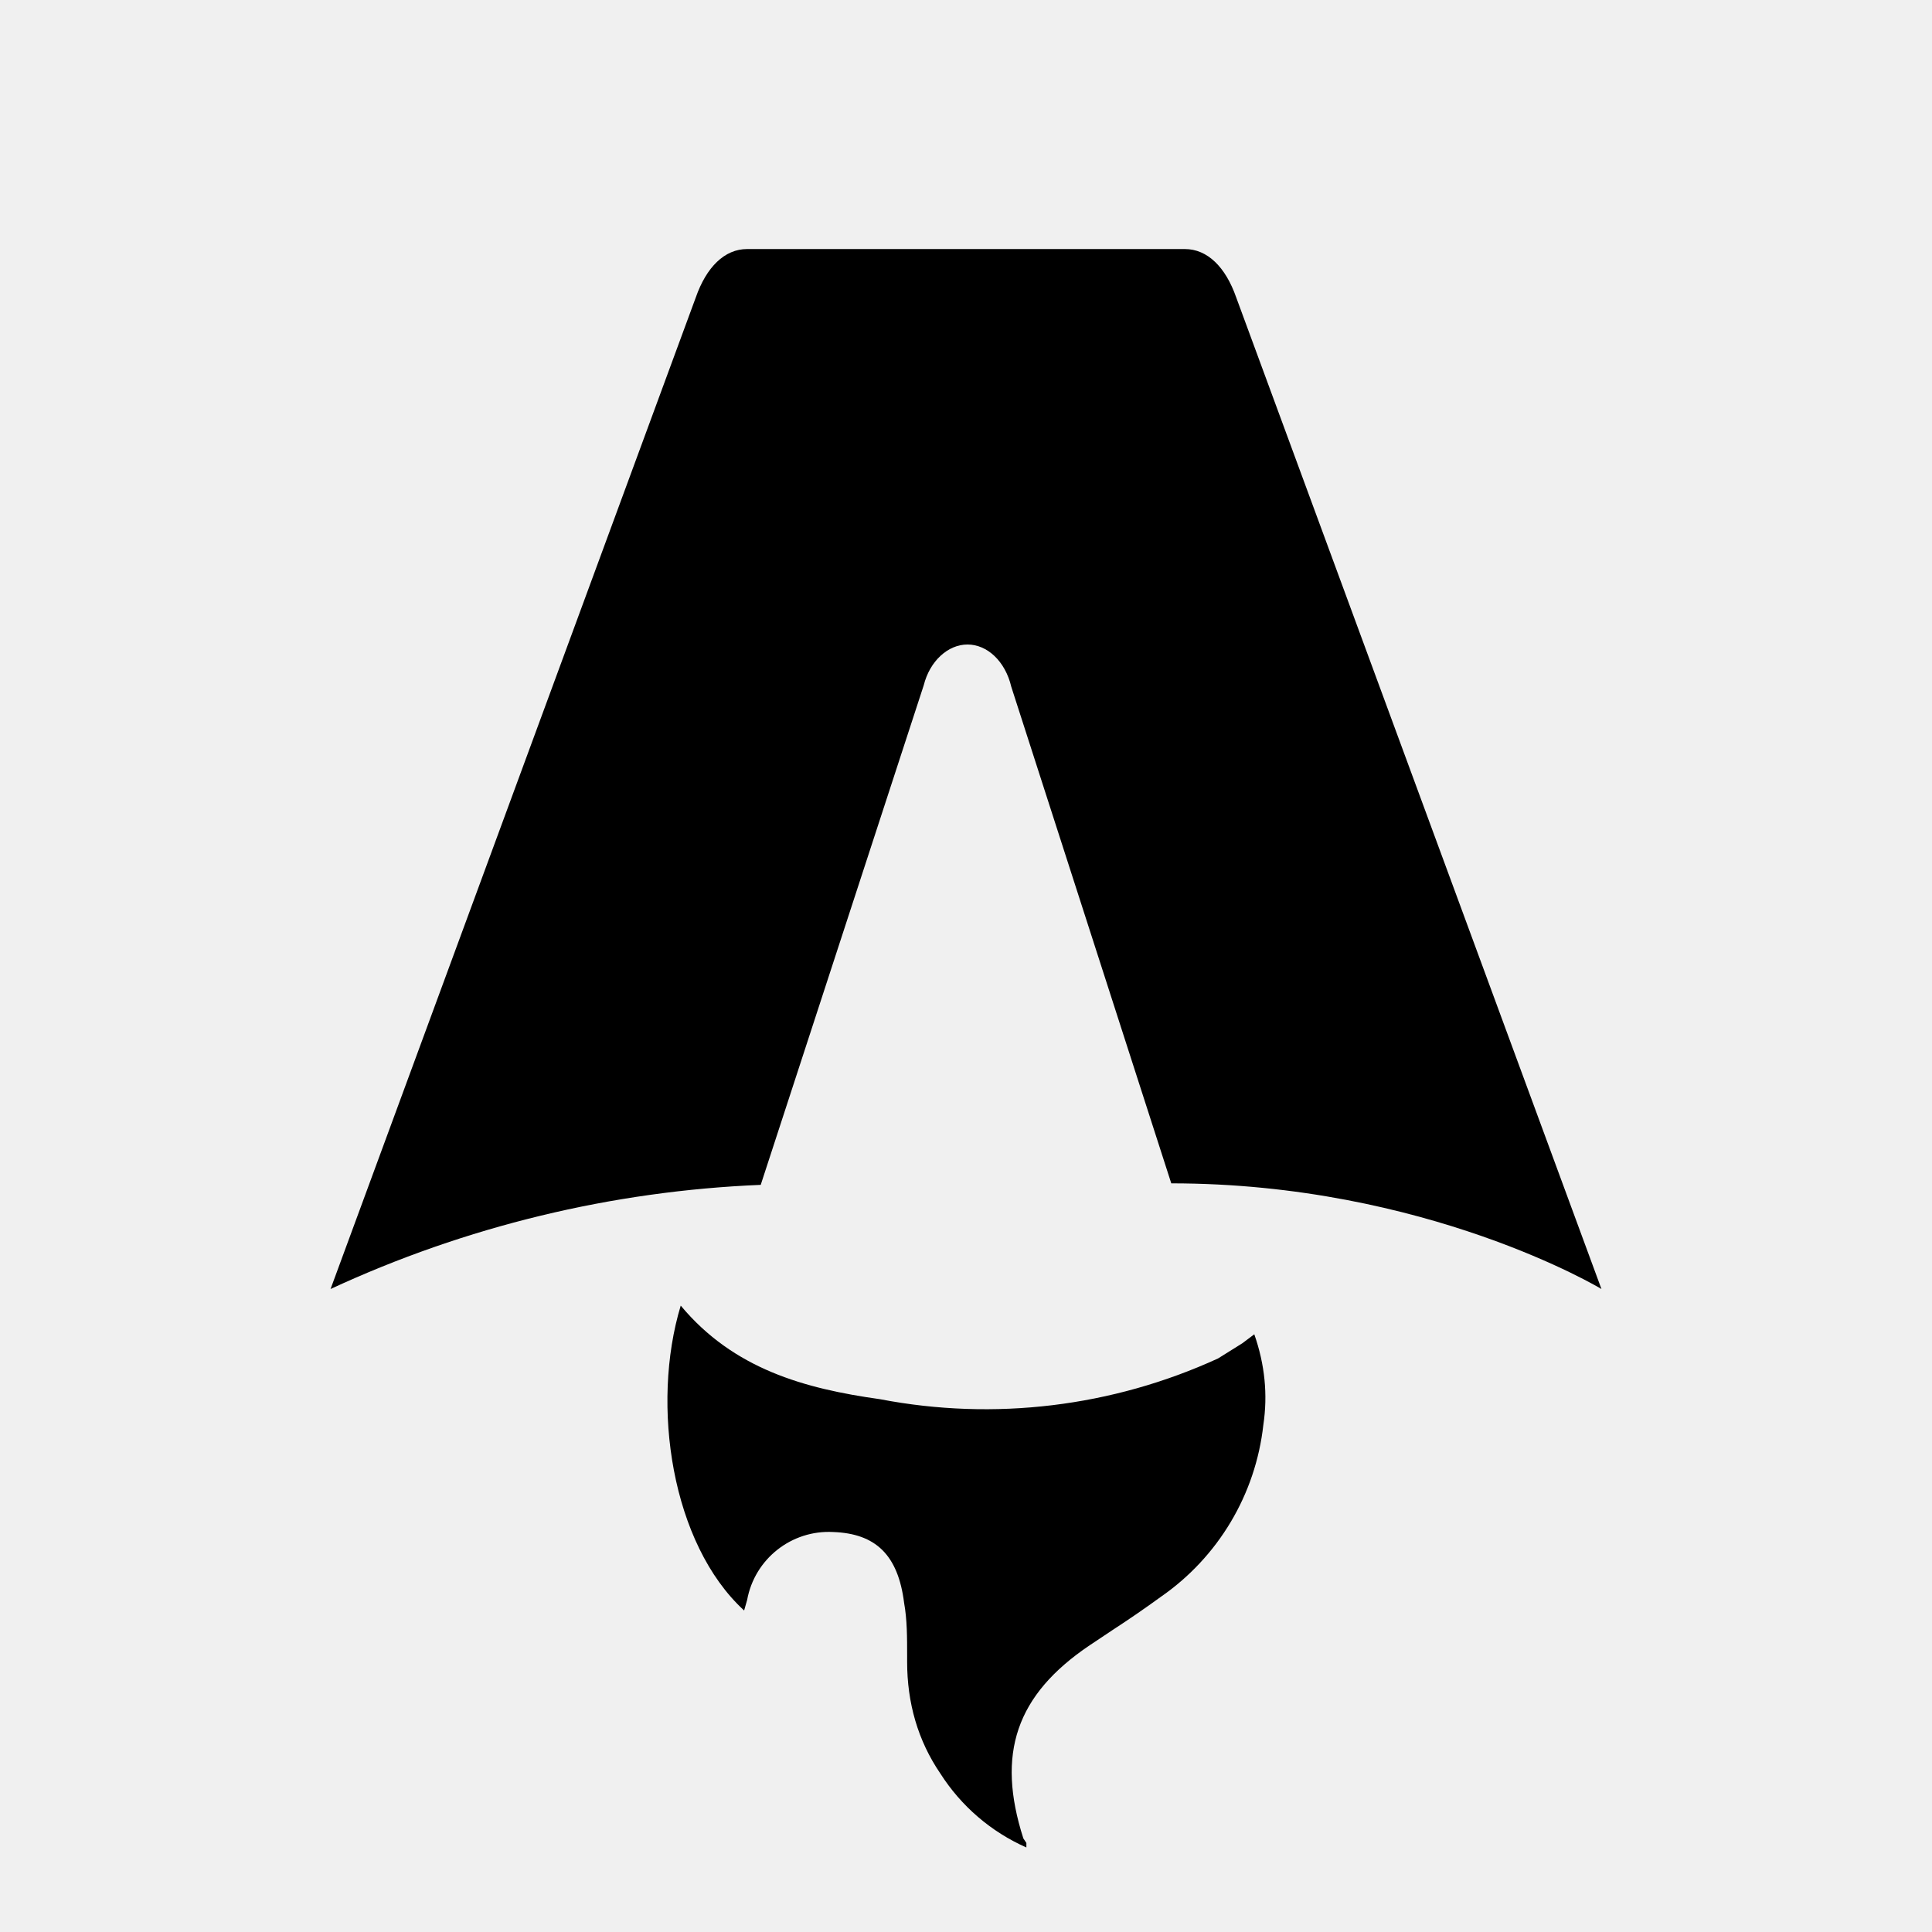
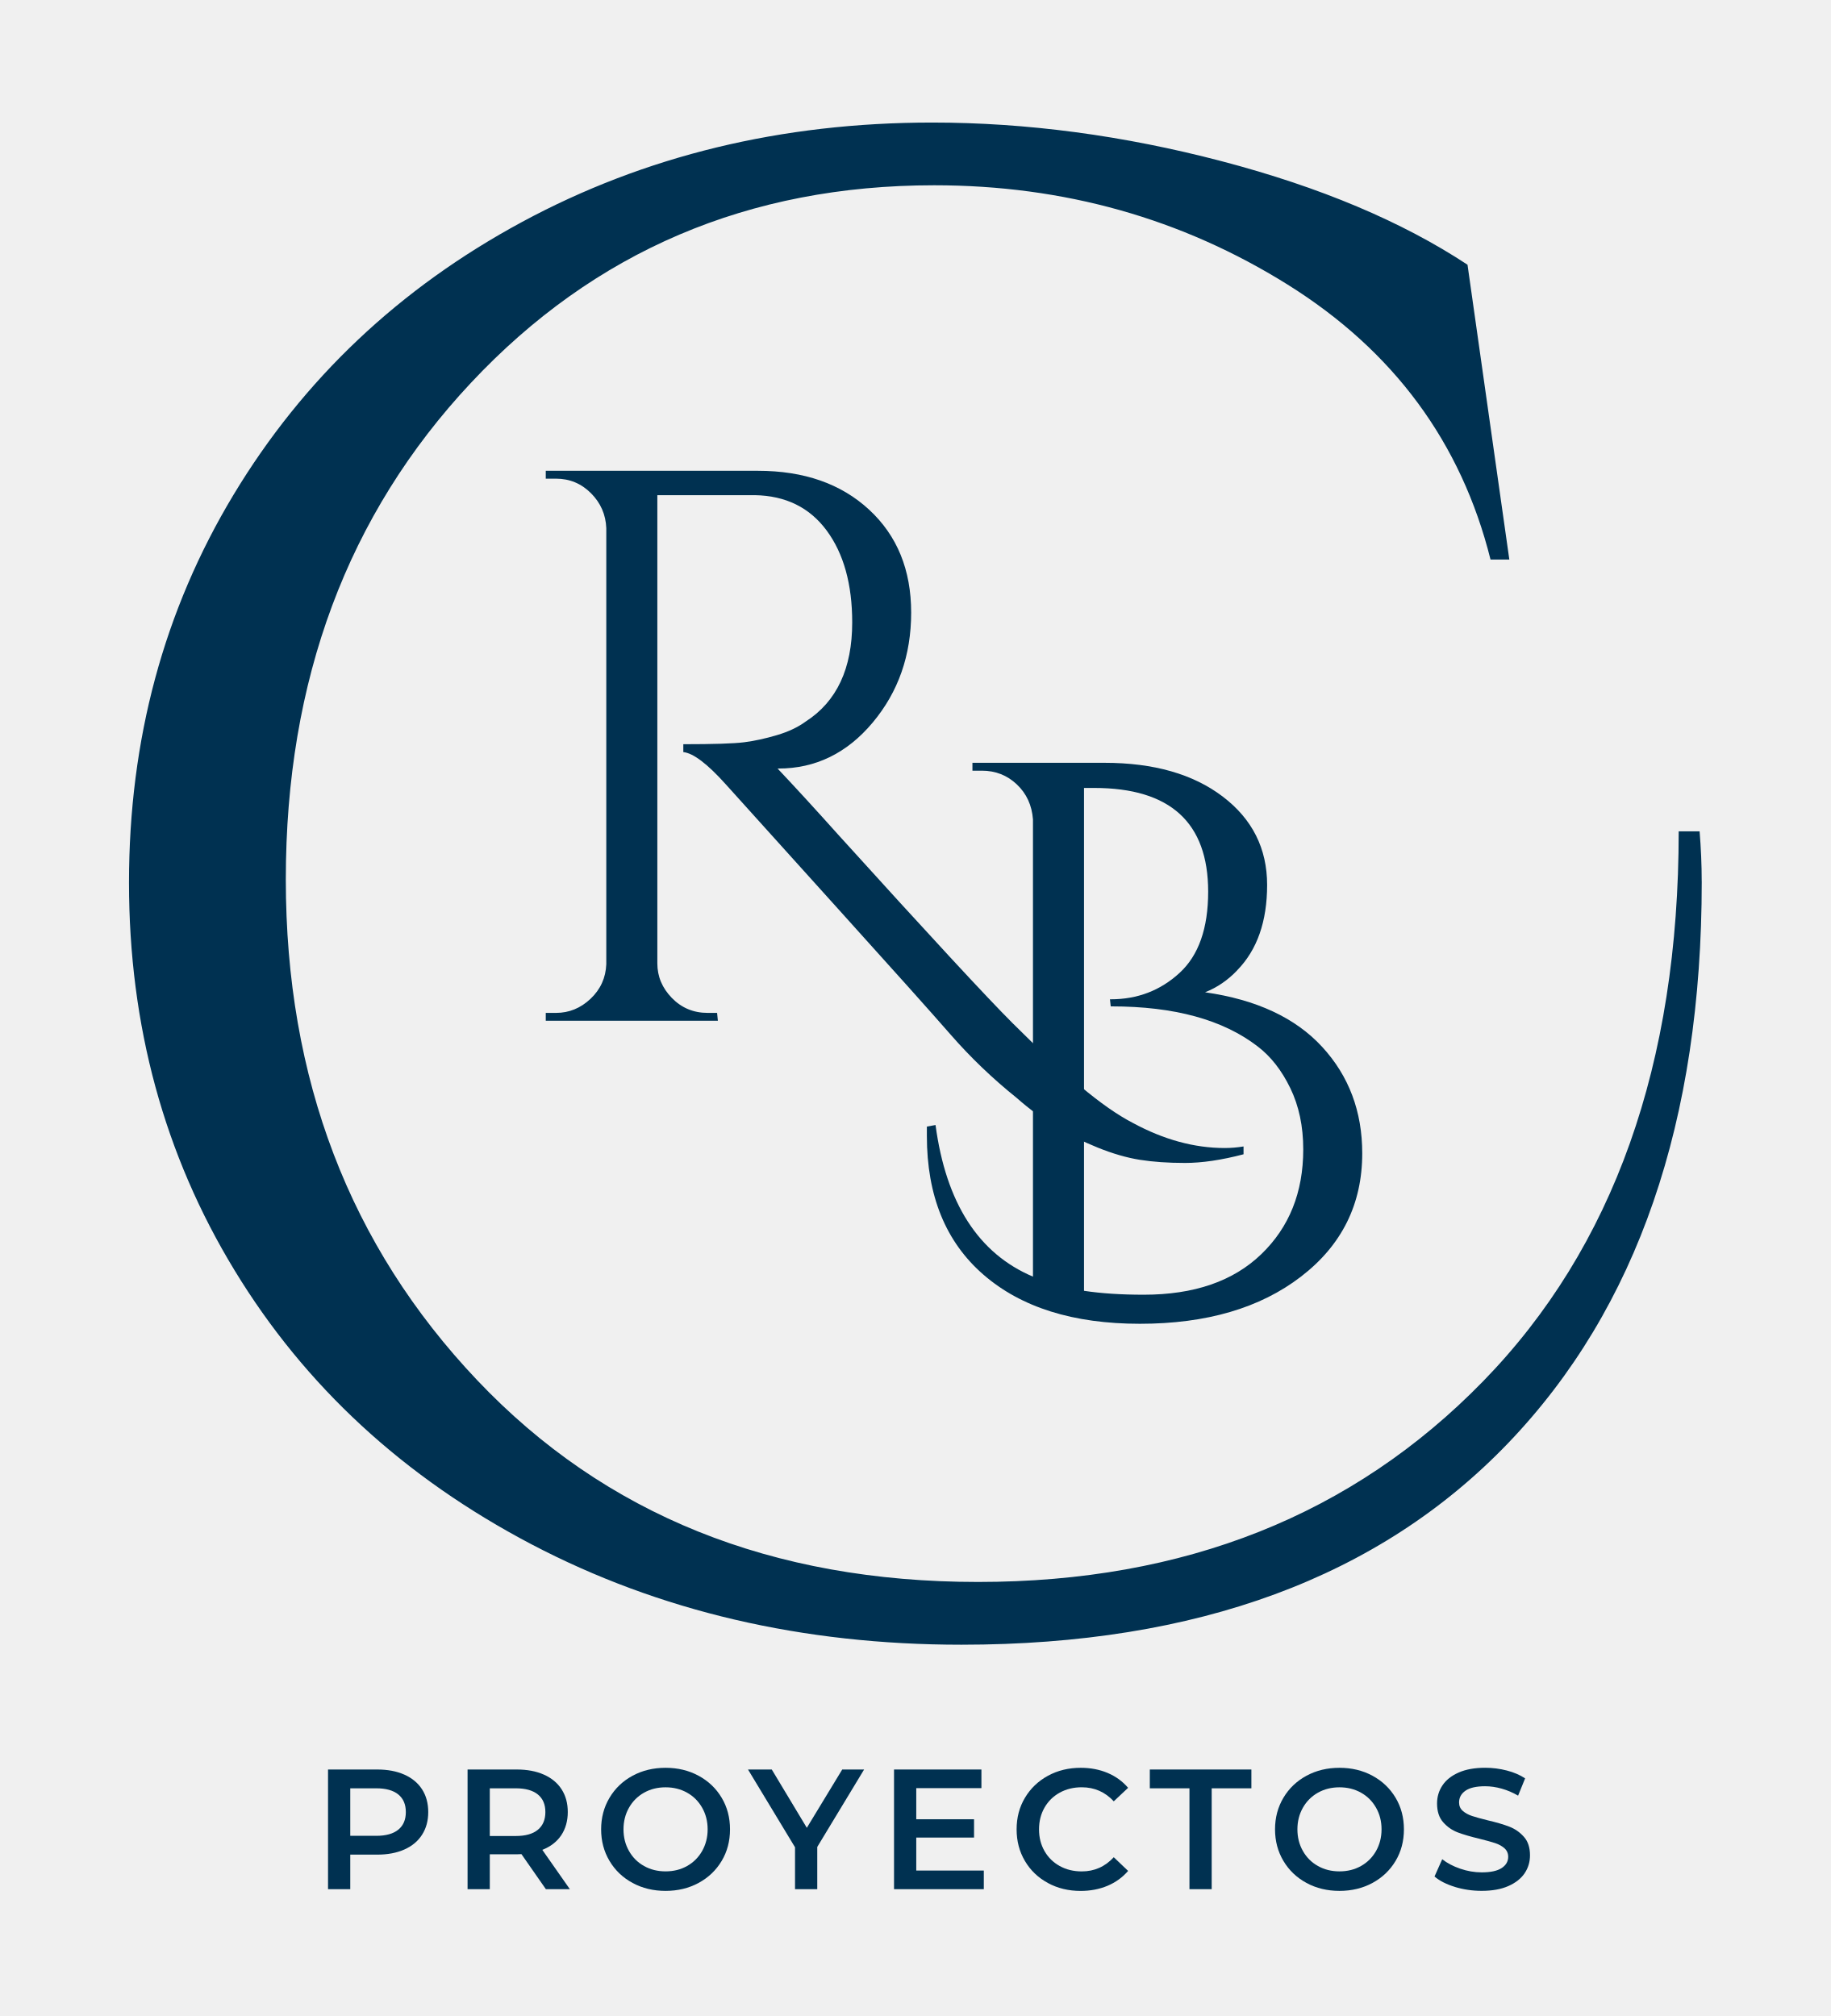
- <svg xmlns="http://www.w3.org/2000/svg" fill="none" viewBox="0 0 128 128">
-   <path d="M50.4 78.5a75.1 75.1 0 0 0-28.5 6.9l24.2-65.7c.7-2 1.9-3.2 3.4-3.2h29c1.5 0 2.7 1.2 3.4 3.2l24.2 65.7s-11.6-7-28.5-7L67 45.5c-.4-1.7-1.6-2.8-2.9-2.8-1.3 0-2.5 1.1-2.9 2.7L50.4 78.5Zm-1.1 28.2Zm-4.2-20.2c-2 6.6-.6 15.8 4.2 20.2a17.5 17.5 0 0 1 .2-.7 5.5 5.5 0 0 1 5.7-4.5c2.8.1 4.3 1.5 4.7 4.7.2 1.1.2 2.3.2 3.5v.4c0 2.7.7 5.2 2.2 7.4a13 13 0 0 0 5.7 4.9v-.3l-.2-.3c-1.8-5.6-.5-9.5 4.4-12.8l1.5-1a73 73 0 0 0 3.2-2.2 16 16 0 0 0 6.8-11.4c.3-2 .1-4-.6-6l-.8.6-1.6 1a37 37 0 0 1-22.4 2.7c-5-.7-9.7-2-13.2-6.2Z" />
-   <style>
-         path { fill: #000; }
-         @media (prefers-color-scheme: dark) {
-             path { fill: #FFF; }
-         }
+ <svg xmlns="http://www.w3.org/2000/svg" id="Logo_1" viewBox="0 0 513.89 566.05">
+   <defs>
+     <style>
+       .cls-1 {
+         fill: #003151;
+       }
+ 
+       .cls-2 {
+         opacity: 0;
+       }
    </style>
+   </defs>
+   <g>
+     <path class="cls-1" d="M477.69,247.52c0,67.32-18.11,119.86-54.3,157.63-36.21,37.77-87.38,56.65-153.52,56.65-44.62,0-84.83-9.39-120.65-28.18-35.81-18.79-63.61-44.42-83.36-76.91-19.77-32.48-29.65-68.78-29.65-108.9s9.78-76.41,29.35-108.9c19.57-32.48,46.57-58.02,81.02-76.61,34.44-18.58,72.8-27.89,115.07-27.89,26.61,0,53.72,3.62,81.31,10.86,27.59,7.25,50.58,16.93,68.98,29.06l11.74,82.78h-5.28c-8.22-32.88-27.21-58.61-56.95-77.2-29.75-18.58-62.82-27.89-99.22-27.89-52.06,0-95.4,18.49-130.04,55.48-34.64,36.99-51.96,83.47-51.96,139.43s17.91,102.84,53.72,140.6c35.81,37.77,82.68,56.65,140.6,56.65s105.18-18.79,141.78-56.36c36.59-37.57,54.89-89.03,54.89-154.4h5.87c.38,4.7.59,9.39.59,14.09Z" />
+     <path class="cls-1" d="M349.07,324.1c-6.18,1.62-11.66,2.43-16.43,2.43s-9.01-.3-12.68-.88c-3.68-.59-7.61-1.73-11.8-3.42-4.19-1.69-8.13-3.64-11.8-5.85-3.68-2.21-7.36-4.93-11.03-8.16-6.77-5.44-12.9-11.33-18.42-17.65-5.51-6.32-16.14-18.2-31.87-35.62-15.74-17.43-26.18-29.01-31.32-34.74-5.15-5.74-9.12-8.75-11.91-9.04v-2.21c8.53,0,14.23-.18,17.09-.55,2.87-.37,5.92-1.03,9.15-1.99,3.23-.95,5.96-2.24,8.16-3.86,8.67-5.59,13.01-14.85,13.01-27.79,0-10.73-2.39-19.33-7.17-25.81-4.78-6.47-11.51-9.78-20.18-9.93h-27.35v131.47c0,3.68,1.36,6.91,4.08,9.71,2.72,2.79,6.07,4.19,10.04,4.19h2.65l.22,2.21h-48.31v-2.21h2.87c3.67,0,6.91-1.32,9.71-3.97,2.79-2.65,4.26-5.88,4.41-9.71v-122.42c-.15-3.82-1.58-7.09-4.3-9.82-2.72-2.72-5.99-4.08-9.82-4.08h-2.87v-2.21h59.56c12.94,0,23.34,3.64,31.21,10.92,7.87,7.28,11.8,16.91,11.8,28.9s-3.61,22.28-10.81,30.88c-7.21,8.6-16.03,12.9-26.47,12.9h-.22c5,5.29,10.66,11.47,16.98,18.53,25.44,28.09,41.76,45.74,48.97,52.94,7.2,7.2,13.57,13.12,19.08,17.76,5.51,4.63,10.4,8.05,14.67,10.26,8.67,4.7,17.28,7.06,25.81,7.06,1.76,0,3.53-.15,5.29-.44v2.21Z" />
+     <path class="cls-1" d="M347.31,272.43c-2.65,2.79-5.66,4.85-9.04,6.18,14.41,2.06,25.37,7.17,32.87,15.33,7.5,8.16,11.25,18.12,11.25,29.89,0,14.26-5.73,25.81-17.21,34.63-11.47,8.82-26.54,13.23-45.22,13.23s-33.31-4.59-43.9-13.79c-10.59-9.19-15.88-22.17-15.88-38.93v-2.65l2.43-.44c2.94,21.91,12.06,36.1,27.35,42.57v-128.38c-.3-3.97-1.8-7.24-4.52-9.82-2.72-2.57-5.99-3.86-9.82-3.86h-2.65v-2.21h37.06c13.82,0,24.89,3.16,33.2,9.48,8.31,6.32,12.46,14.6,12.46,24.82s-2.79,18.2-8.38,23.93ZM304.29,221.26v141.17c4.85.74,10.44,1.1,16.76,1.1,14.12,0,25.11-3.78,32.98-11.36,7.87-7.57,11.8-17.39,11.8-29.45,0-6.47-1.21-12.2-3.64-17.21-2.43-5-5.48-8.9-9.15-11.69-9.71-7.5-23.38-11.25-41.03-11.25h-.22l-.22-1.99h.22c7.5,0,13.93-2.46,19.3-7.39,5.37-4.92,8.05-12.53,8.05-22.83,0-19.41-10.66-29.12-31.98-29.12h-2.87Z" />
+   </g>
+   <g>
+     <path class="cls-1" d="M113.51,498.28c2.16.96,3.82,2.34,4.97,4.13,1.15,1.79,1.73,3.92,1.73,6.38s-.58,4.55-1.73,6.36-2.81,3.19-4.97,4.15c-2.16.96-4.7,1.44-7.61,1.44h-7.58v9.7h-6.24v-33.6h13.82c2.91,0,5.45.48,7.61,1.44ZM111.81,513.73c1.41-1.15,2.11-2.8,2.11-4.94s-.7-3.79-2.11-4.94c-1.41-1.15-3.47-1.73-6.19-1.73h-7.3v13.34h7.3c2.72,0,4.78-.58,6.19-1.73Z" />
+     <path class="cls-1" d="M153.23,530.44l-6.86-9.84c-.29.03-.72.05-1.3.05h-7.58v9.79h-6.24v-33.6h13.82c2.91,0,5.45.48,7.61,1.44,2.16.96,3.82,2.34,4.97,4.13,1.15,1.79,1.73,3.92,1.73,6.38s-.62,4.7-1.85,6.53c-1.23,1.82-3,3.18-5.3,4.08l7.73,11.04h-6.72ZM150.98,503.85c-1.41-1.15-3.47-1.73-6.19-1.73h-7.3v13.39h7.3c2.72,0,4.78-.58,6.19-1.75,1.41-1.17,2.11-2.82,2.11-4.97s-.7-3.79-2.11-4.94Z" />
+     <path class="cls-1" d="M177.57,528.69c-2.75-1.49-4.91-3.55-6.48-6.19-1.57-2.64-2.35-5.59-2.35-8.86s.78-6.22,2.35-8.86c1.57-2.64,3.73-4.7,6.48-6.19,2.75-1.49,5.84-2.23,9.26-2.23s6.51.74,9.26,2.23c2.75,1.49,4.91,3.54,6.48,6.17,1.57,2.62,2.35,5.58,2.35,8.88s-.78,6.26-2.35,8.88c-1.57,2.62-3.73,4.68-6.48,6.17-2.75,1.49-5.84,2.23-9.26,2.23s-6.51-.74-9.26-2.23ZM192.88,523.93c1.79-1.01,3.2-2.42,4.22-4.22,1.02-1.81,1.54-3.83,1.54-6.07s-.51-4.26-1.54-6.07c-1.03-1.81-2.43-3.22-4.22-4.22-1.79-1.01-3.81-1.51-6.05-1.51s-4.26.5-6.05,1.51c-1.79,1.01-3.2,2.42-4.22,4.22s-1.54,3.83-1.54,6.07.51,4.26,1.54,6.07c1.02,1.81,2.43,3.22,4.22,4.22,1.79,1.01,3.81,1.51,6.05,1.51s4.26-.5,6.05-1.51Z" />
+     <path class="cls-1" d="M229.41,518.58v11.86h-6.24v-11.76l-13.2-21.84h6.67l9.84,16.37,9.94-16.37h6.14l-13.15,21.74Z" />
+     <path class="cls-1" d="M276.16,525.21v5.23h-25.2v-33.6h24.53v5.23h-18.29v8.74h16.22v5.14h-16.22v9.26h18.96Z" />
+     <path class="cls-1" d="M294.13,528.69c-2.74-1.49-4.88-3.54-6.43-6.17-1.55-2.62-2.33-5.58-2.33-8.88s.78-6.26,2.35-8.88c1.57-2.62,3.72-4.68,6.46-6.17,2.74-1.49,5.8-2.23,9.19-2.23,2.75,0,5.26.48,7.54,1.44,2.27.96,4.19,2.35,5.76,4.18l-4.03,3.79c-2.43-2.62-5.42-3.94-8.98-3.94-2.3,0-4.37.5-6.19,1.51-1.82,1.01-3.25,2.41-4.27,4.2-1.02,1.79-1.54,3.82-1.54,6.1s.51,4.3,1.54,6.1,2.45,3.19,4.27,4.2c1.82,1.01,3.89,1.51,6.19,1.51,3.55,0,6.54-1.33,8.98-3.98l4.03,3.84c-1.57,1.82-3.5,3.22-5.78,4.18-2.29.96-4.81,1.44-7.56,1.44-3.39,0-6.46-.74-9.19-2.23Z" />
+     <path class="cls-1" d="M333.9,502.12h-11.14v-5.28h28.51v5.28h-11.14v28.32h-6.24v-28.32Z" />
+     <path class="cls-1" d="M366.74,528.69c-2.75-1.49-4.91-3.55-6.48-6.19-1.57-2.64-2.35-5.59-2.35-8.86s.78-6.22,2.35-8.86c1.57-2.64,3.73-4.7,6.48-6.19,2.75-1.49,5.84-2.23,9.26-2.23s6.51.74,9.26,2.23c2.75,1.49,4.91,3.54,6.48,6.17,1.57,2.62,2.35,5.58,2.35,8.88s-.78,6.26-2.35,8.88c-1.57,2.62-3.73,4.68-6.48,6.17-2.75,1.49-5.84,2.23-9.26,2.23s-6.51-.74-9.26-2.23ZM382.05,523.93c1.79-1.01,3.2-2.42,4.22-4.22,1.02-1.81,1.54-3.83,1.54-6.07s-.51-4.26-1.54-6.07c-1.03-1.81-2.43-3.22-4.22-4.22-1.79-1.01-3.81-1.51-6.05-1.51s-4.26.5-6.05,1.51c-1.79,1.01-3.2,2.42-4.22,4.22s-1.54,3.83-1.54,6.07.51,4.26,1.54,6.07c1.02,1.81,2.43,3.22,4.22,4.22,1.79,1.01,3.81,1.51,6.05,1.51s4.26-.5,6.05-1.51Z" />
+     <path class="cls-1" d="M408.42,529.81c-2.42-.74-4.33-1.71-5.74-2.93l2.16-4.85c1.38,1.09,3.06,1.98,5.06,2.66,2,.69,4.01,1.03,6.02,1.03,2.5,0,4.36-.4,5.59-1.2,1.23-.8,1.85-1.86,1.85-3.17,0-.96-.34-1.75-1.03-2.38-.69-.62-1.56-1.11-2.62-1.46-1.06-.35-2.5-.75-4.32-1.2-2.56-.61-4.63-1.22-6.22-1.82-1.58-.61-2.94-1.56-4.08-2.86s-1.7-3.05-1.7-5.26c0-1.86.5-3.54,1.51-5.06,1.01-1.52,2.53-2.73,4.56-3.62,2.03-.9,4.52-1.34,7.46-1.34,2.05,0,4.06.26,6.05.77,1.98.51,3.7,1.25,5.14,2.21l-1.97,4.85c-1.47-.86-3.01-1.52-4.61-1.97-1.6-.45-3.15-.67-4.66-.67-2.46,0-4.3.42-5.5,1.25-1.2.83-1.8,1.94-1.8,3.31,0,.96.34,1.74,1.03,2.35.69.61,1.56,1.09,2.62,1.44,1.06.35,2.5.75,4.32,1.2,2.5.58,4.54,1.18,6.14,1.8,1.6.62,2.97,1.58,4.1,2.86,1.14,1.28,1.7,3.01,1.7,5.18,0,1.86-.5,3.54-1.51,5.04s-2.54,2.7-4.58,3.6-4.54,1.34-7.49,1.34c-2.59,0-5.1-.37-7.51-1.1Z" />
+   </g>
+   <g class="cls-2">
+     <path class="cls-1" d="M260.82,562.77c-2.75-1.49-4.91-3.55-6.48-6.19-1.57-2.64-2.35-5.59-2.35-8.86s.78-6.22,2.35-8.86c1.57-2.64,3.73-4.7,6.48-6.19,2.75-1.49,5.84-2.23,9.26-2.23s6.51.74,9.26,2.23c2.75,1.49,4.91,3.54,6.48,6.17,1.57,2.62,2.35,5.58,2.35,8.88s-.78,6.26-2.35,8.88c-1.57,2.62-3.73,4.68-6.48,6.17-2.75,1.49-5.84,2.23-9.26,2.23s-6.51-.74-9.26-2.23ZM276.13,558.01c1.79-1.01,3.2-2.42,4.22-4.22,1.02-1.81,1.54-3.83,1.54-6.07s-.51-4.26-1.54-6.07c-1.03-1.81-2.43-3.22-4.22-4.22-1.79-1.01-3.81-1.51-6.05-1.51s-4.26.5-6.05,1.51c-1.79,1.01-3.2,2.42-4.22,4.22s-1.54,3.83-1.54,6.07.51,4.26,1.54,6.07c1.02,1.81,2.43,3.22,4.22,4.22,1.79,1.01,3.81,1.51,6.05,1.51s4.26-.5,6.05-1.51Z" />
+     <path class="cls-1" d="M260.82,494.13c-2.75-1.49-4.91-3.55-6.48-6.19-1.57-2.64-2.35-5.59-2.35-8.86s.78-6.22,2.35-8.86c1.57-2.64,3.73-4.7,6.48-6.19,2.75-1.49,5.84-2.23,9.26-2.23s6.51.74,9.26,2.23c2.75,1.49,4.91,3.54,6.48,6.17,1.57,2.62,2.35,5.58,2.35,8.88s-.78,6.26-2.35,8.88c-1.57,2.62-3.73,4.68-6.48,6.17-2.75,1.49-5.84,2.23-9.26,2.23s-6.51-.74-9.26-2.23ZM276.13,489.37c1.79-1.01,3.2-2.42,4.22-4.22,1.02-1.81,1.54-3.83,1.54-6.07s-.51-4.26-1.54-6.07c-1.03-1.81-2.43-3.22-4.22-4.22-1.79-1.01-3.81-1.51-6.05-1.51s-4.26.5-6.05,1.51c-1.79,1.01-3.2,2.42-4.22,4.22s-1.54,3.83-1.54,6.07.51,4.26,1.54,6.07c1.02,1.81,2.43,3.22,4.22,4.22,1.79,1.01,3.81,1.51,6.05,1.51s4.26-.5,6.05-1.51Z" />
+     <path class="cls-1" d="M486.53,272.65c-2.75-1.49-4.91-3.55-6.48-6.19-1.57-2.64-2.35-5.59-2.35-8.86s.78-6.22,2.35-8.86c1.57-2.64,3.73-4.7,6.48-6.19,2.75-1.49,5.84-2.23,9.26-2.23s6.51.74,9.26,2.23c2.75,1.49,4.91,3.54,6.48,6.17,1.57,2.62,2.35,5.58,2.35,8.88s-.78,6.26-2.35,8.88c-1.57,2.62-3.73,4.68-6.48,6.17-2.75,1.49-5.84,2.23-9.26,2.23s-6.51-.74-9.26-2.23ZM501.84,267.9c1.79-1.01,3.2-2.42,4.22-4.22,1.02-1.81,1.54-3.83,1.54-6.07s-.51-4.26-1.54-6.07c-1.03-1.81-2.43-3.22-4.22-4.22-1.79-1.01-3.81-1.51-6.05-1.51s-4.26.5-6.05,1.51c-1.79,1.01-3.2,2.42-4.22,4.22s-1.54,3.83-1.54,6.07.51,4.26,1.54,6.07c1.02,1.81,2.43,3.22,4.22,4.22,1.79,1.01,3.81,1.51,6.05,1.51s4.26-.5,6.05-1.51Z" />
+     <path class="cls-1" d="M260.82,32.18c-2.75-1.49-4.91-3.55-6.48-6.19-1.57-2.64-2.35-5.59-2.35-8.86s.78-6.22,2.35-8.86c1.57-2.64,3.73-4.7,6.48-6.19,2.75-1.49,5.84-2.23,9.26-2.23s6.51.74,9.26,2.23c2.75,1.49,4.91,3.54,6.48,6.17,1.57,2.62,2.35,5.58,2.35,8.88s-.78,6.26-2.35,8.88c-1.57,2.62-3.73,4.68-6.48,6.17-2.75,1.49-5.84,2.23-9.26,2.23s-6.51-.74-9.26-2.23ZM276.13,27.42c1.79-1.01,3.2-2.42,4.22-4.22,1.02-1.81,1.54-3.83,1.54-6.07s-.51-4.26-1.54-6.07c-1.03-1.81-2.43-3.22-4.22-4.22-1.79-1.01-3.81-1.51-6.05-1.51s-4.26.5-6.05,1.51c-1.79,1.01-3.2,2.42-4.22,4.22s-1.54,3.83-1.54,6.07.51,4.26,1.54,6.07c1.02,1.81,2.43,3.22,4.22,4.22,1.79,1.01,3.81,1.51,6.05,1.51s4.26-.5,6.05-1.51Z" />
+     <path class="cls-1" d="M8.85,272.65c-2.75-1.49-4.91-3.55-6.48-6.19-1.57-2.64-2.35-5.59-2.35-8.86s.78-6.22,2.35-8.86c1.57-2.64,3.73-4.7,6.48-6.19,2.75-1.49,5.84-2.23,9.26-2.23s6.51.74,9.26,2.23c2.75,1.49,4.91,3.54,6.48,6.17,1.57,2.62,2.35,5.58,2.35,8.88s-.78,6.26-2.35,8.88c-1.57,2.62-3.73,4.68-6.48,6.17-2.75,1.49-5.84,2.23-9.26,2.23s-6.51-.74-9.26-2.23ZM24.16,267.9c1.79-1.01,3.2-2.42,4.22-4.22,1.02-1.81,1.54-3.83,1.54-6.07s-.51-4.26-1.54-6.07c-1.03-1.81-2.43-3.22-4.22-4.22-1.79-1.01-3.81-1.51-6.05-1.51s-4.26.5-6.05,1.51c-1.79,1.01-3.2,2.42-4.22,4.22s-1.54,3.83-1.54,6.07.51,4.26,1.54,6.07c1.02,1.81,2.43,3.22,4.22,4.22,1.79,1.01,3.81,1.51,6.05,1.51s4.26-.5,6.05-1.51Z" />
+   </g>
</svg>
